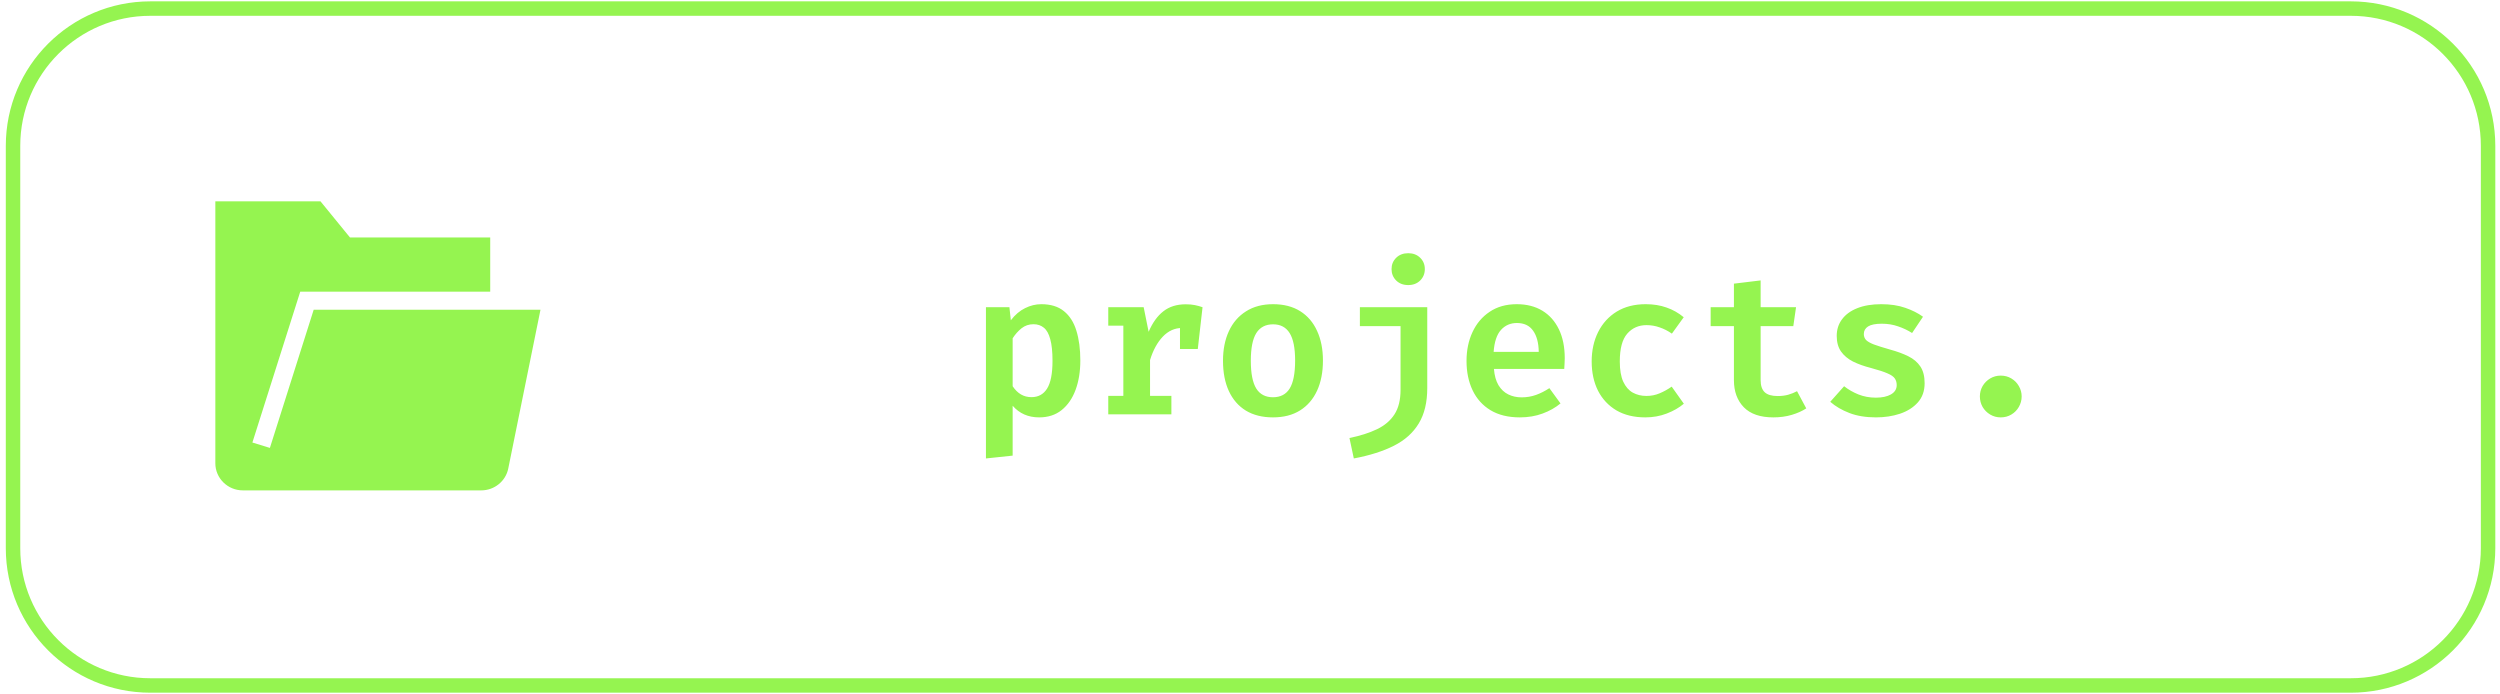
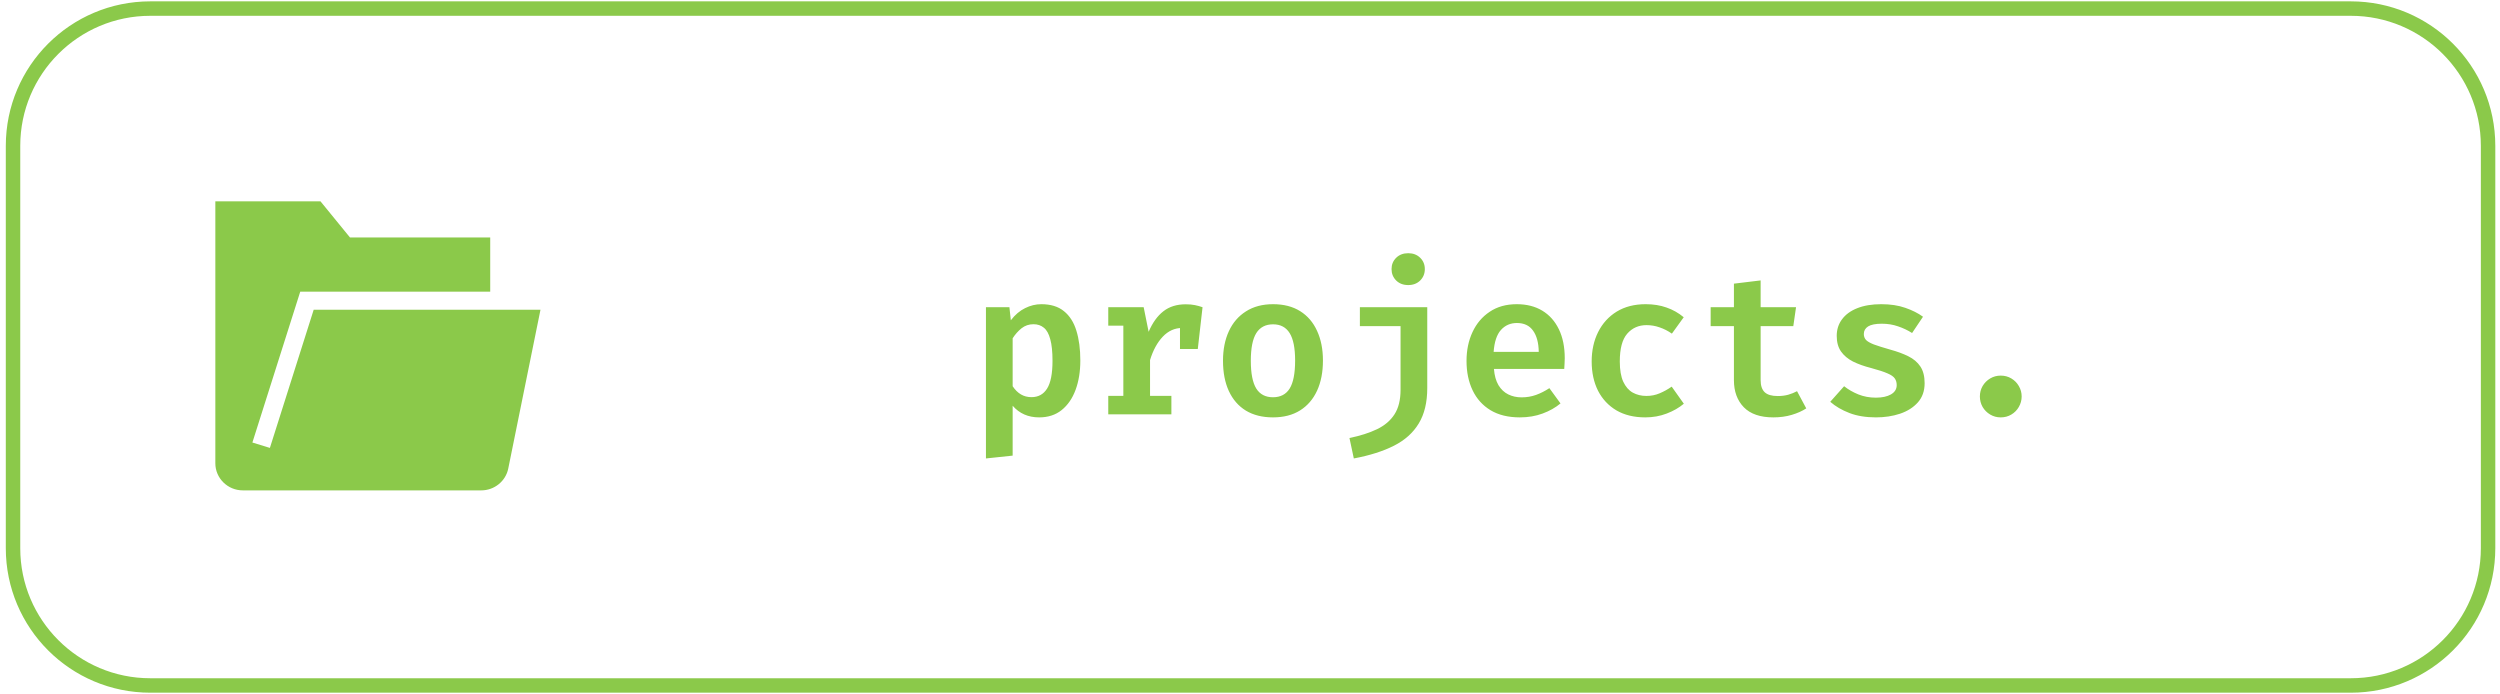
<svg xmlns="http://www.w3.org/2000/svg" viewBox="0 0 346 96" fill="none">
-   <path d="M144.113 42.1C145.419 42.1 146.465 42.422 147.249 43.066C148.042 43.701 148.616 44.602 148.971 45.768C149.335 46.935 149.517 48.312 149.517 49.898C149.517 51.419 149.297 52.773 148.859 53.958C148.42 55.144 147.776 56.077 146.927 56.758C146.087 57.43 145.051 57.766 143.819 57.766C142.307 57.766 141.084 57.23 140.151 56.156V63.058L136.455 63.45V42.52H139.703L139.899 44.326C140.487 43.561 141.145 43.001 141.873 42.646C142.601 42.282 143.347 42.1 144.113 42.1ZM143.035 44.872C142.409 44.872 141.859 45.059 141.383 45.432C140.916 45.806 140.505 46.267 140.151 46.818V53.454C140.487 53.958 140.869 54.336 141.299 54.588C141.728 54.84 142.213 54.966 142.755 54.966C143.697 54.966 144.416 54.574 144.911 53.79C145.415 52.997 145.667 51.714 145.667 49.94C145.667 48.69 145.564 47.696 145.359 46.958C145.163 46.212 144.869 45.679 144.477 45.362C144.085 45.035 143.604 44.872 143.035 44.872ZM153.384 57.346V54.784H155.47V45.068H153.384V42.52H158.284L158.97 45.922C159.511 44.662 160.192 43.715 161.014 43.08C161.835 42.436 162.866 42.114 164.108 42.114C164.584 42.114 165.004 42.151 165.368 42.226C165.741 42.301 166.096 42.399 166.432 42.52L165.326 45.628C165.036 45.553 164.761 45.498 164.5 45.46C164.238 45.413 163.944 45.39 163.618 45.39C162.591 45.39 161.695 45.791 160.93 46.594C160.174 47.388 159.586 48.465 159.166 49.828V54.784H162.12V57.346H153.384ZM163.31 48.302V44.368L163.814 42.52H166.432L165.774 48.302H163.31ZM176.193 42.1C177.667 42.1 178.918 42.422 179.945 43.066C180.971 43.71 181.751 44.62 182.283 45.796C182.824 46.963 183.095 48.33 183.095 49.898C183.095 51.504 182.824 52.894 182.283 54.07C181.741 55.246 180.957 56.156 179.931 56.8C178.904 57.444 177.653 57.766 176.179 57.766C174.713 57.766 173.463 57.453 172.427 56.828C171.4 56.194 170.616 55.293 170.075 54.126C169.533 52.95 169.263 51.55 169.263 49.926C169.263 48.377 169.533 47.014 170.075 45.838C170.616 44.662 171.405 43.748 172.441 43.094C173.477 42.431 174.727 42.1 176.193 42.1ZM176.193 44.886C175.157 44.886 174.382 45.292 173.869 46.104C173.365 46.916 173.113 48.19 173.113 49.926C173.113 51.681 173.365 52.964 173.869 53.776C174.373 54.579 175.143 54.98 176.179 54.98C177.215 54.98 177.985 54.579 178.489 53.776C178.993 52.964 179.245 51.672 179.245 49.898C179.245 48.172 178.993 46.907 178.489 46.104C177.985 45.292 177.219 44.886 176.193 44.886ZM197.532 42.52V53.72C197.532 55.69 197.14 57.318 196.356 58.606C195.581 59.894 194.438 60.921 192.926 61.686C191.414 62.452 189.561 63.039 187.368 63.45L186.766 60.622C188.259 60.314 189.528 59.908 190.574 59.404C191.628 58.9 192.436 58.214 192.996 57.346C193.556 56.478 193.836 55.349 193.836 53.958V45.138H188.208V42.52H197.532ZM194.9 35.044C195.572 35.044 196.122 35.254 196.552 35.674C196.981 36.094 197.196 36.617 197.196 37.242C197.196 37.867 196.981 38.395 196.552 38.824C196.122 39.244 195.572 39.454 194.9 39.454C194.218 39.454 193.663 39.244 193.234 38.824C192.804 38.395 192.59 37.867 192.59 37.242C192.59 36.617 192.804 36.094 193.234 35.674C193.663 35.254 194.218 35.044 194.9 35.044ZM206.761 51.06C206.835 51.984 207.045 52.736 207.391 53.314C207.745 53.893 208.198 54.318 208.749 54.588C209.299 54.859 209.911 54.994 210.583 54.994C211.292 54.994 211.959 54.882 212.585 54.658C213.21 54.434 213.826 54.121 214.433 53.72L215.973 55.834C215.282 56.413 214.456 56.88 213.495 57.234C212.543 57.589 211.493 57.766 210.345 57.766C208.739 57.766 207.386 57.435 206.285 56.772C205.193 56.109 204.367 55.19 203.807 54.014C203.247 52.838 202.967 51.485 202.967 49.954C202.967 48.48 203.242 47.15 203.793 45.964C204.343 44.779 205.137 43.841 206.173 43.15C207.209 42.45 208.459 42.1 209.925 42.1C211.287 42.1 212.463 42.399 213.453 42.996C214.442 43.593 215.207 44.452 215.749 45.572C216.29 46.683 216.561 48.022 216.561 49.59C216.561 49.842 216.551 50.099 216.533 50.36C216.523 50.621 216.509 50.855 216.491 51.06H206.761ZM209.939 44.704C209.043 44.704 208.305 45.026 207.727 45.67C207.157 46.305 206.821 47.313 206.719 48.694H212.963C212.944 47.444 212.683 46.468 212.179 45.768C211.684 45.059 210.937 44.704 209.939 44.704ZM227.862 54.798C228.515 54.798 229.127 54.677 229.696 54.434C230.275 54.191 230.83 53.883 231.362 53.51L233.042 55.876C232.389 56.427 231.6 56.88 230.676 57.234C229.752 57.589 228.763 57.766 227.708 57.766C226.159 57.766 224.829 57.444 223.718 56.8C222.617 56.147 221.767 55.242 221.17 54.084C220.582 52.917 220.288 51.564 220.288 50.024C220.288 48.503 220.587 47.145 221.184 45.95C221.791 44.746 222.649 43.803 223.76 43.122C224.88 42.441 226.215 42.1 227.764 42.1C228.828 42.1 229.789 42.254 230.648 42.562C231.516 42.861 232.309 43.309 233.028 43.906L231.39 46.174C230.839 45.791 230.27 45.502 229.682 45.306C229.103 45.101 228.501 44.998 227.876 44.998C226.784 44.998 225.893 45.395 225.202 46.188C224.521 46.972 224.18 48.251 224.18 50.024C224.18 51.191 224.339 52.124 224.656 52.824C224.983 53.524 225.421 54.028 225.972 54.336C226.532 54.644 227.162 54.798 227.862 54.798ZM249.985 56.52C249.434 56.884 248.767 57.183 247.983 57.416C247.199 57.65 246.35 57.766 245.435 57.766C243.624 57.766 242.262 57.3 241.347 56.366C240.432 55.423 239.975 54.173 239.975 52.614V45.138H236.755V42.52H239.975V39.258L243.671 38.81V42.52H248.571L248.193 45.138H243.671V52.6C243.671 53.365 243.858 53.925 244.231 54.28C244.604 54.635 245.206 54.812 246.037 54.812C246.569 54.812 247.054 54.752 247.493 54.63C247.941 54.499 248.347 54.336 248.711 54.14L249.985 56.52ZM259.62 55.036C260.488 55.036 261.183 54.887 261.706 54.588C262.238 54.28 262.504 53.851 262.504 53.3C262.504 52.936 262.415 52.628 262.238 52.376C262.07 52.124 261.734 51.891 261.23 51.676C260.726 51.452 259.97 51.205 258.962 50.934C258.01 50.691 257.175 50.393 256.456 50.038C255.747 49.674 255.191 49.208 254.79 48.638C254.398 48.069 254.202 47.35 254.202 46.482C254.202 45.614 254.445 44.853 254.93 44.2C255.415 43.538 256.115 43.024 257.03 42.66C257.954 42.287 259.065 42.1 260.362 42.1C261.631 42.1 262.742 42.268 263.694 42.604C264.646 42.931 265.463 43.342 266.144 43.836L264.632 46.09C264.035 45.708 263.386 45.4 262.686 45.166C261.995 44.923 261.249 44.802 260.446 44.802C259.578 44.802 258.943 44.928 258.542 45.18C258.15 45.432 257.954 45.782 257.954 46.23C257.954 46.547 258.052 46.818 258.248 47.042C258.453 47.257 258.817 47.467 259.34 47.672C259.872 47.868 260.628 48.106 261.608 48.386C262.569 48.648 263.405 48.956 264.114 49.31C264.833 49.665 265.388 50.136 265.78 50.724C266.172 51.312 266.368 52.082 266.368 53.034C266.368 54.108 266.055 54.994 265.43 55.694C264.805 56.394 263.979 56.917 262.952 57.262C261.935 57.598 260.829 57.766 259.634 57.766C258.234 57.766 257.011 57.566 255.966 57.164C254.921 56.763 254.034 56.245 253.306 55.61L255.224 53.454C255.803 53.911 256.461 54.289 257.198 54.588C257.945 54.887 258.752 55.036 259.62 55.036ZM274.015 54.868C274.015 54.346 274.141 53.865 274.393 53.426C274.654 52.987 275.004 52.638 275.443 52.376C275.882 52.115 276.367 51.984 276.899 51.984C277.44 51.984 277.93 52.115 278.369 52.376C278.808 52.638 279.153 52.987 279.405 53.426C279.666 53.865 279.797 54.346 279.797 54.868C279.797 55.391 279.666 55.876 279.405 56.324C279.153 56.763 278.808 57.113 278.369 57.374C277.93 57.636 277.44 57.766 276.899 57.766C276.367 57.766 275.882 57.636 275.443 57.374C275.004 57.113 274.654 56.763 274.393 56.324C274.141 55.876 274.015 55.391 274.015 54.868Z" fill="#95F450" />
-   <rect x="1.803" y="1.188" width="342.547" height="93.681" rx="19" stroke="#95F450" stroke-width="2" />
-   <path fill-rule="evenodd" clip-rule="evenodd" d="M43.415 42.868L37.353 61.99L34.931 61.245L41.553 40.368H67.846V32.868H48.439L44.358 27.868H29.803V64.118C29.803 66.185 31.51 67.868 33.607 67.868H66.611C68.416 67.868 69.987 66.6 70.341 64.853L74.803 42.868H43.415Z" fill="#95F450" />
+   <path d="M144.113 42.1C145.419 42.1 146.465 42.422 147.249 43.066C148.042 43.701 148.616 44.602 148.971 45.768C149.335 46.935 149.517 48.312 149.517 49.898C149.517 51.419 149.297 52.773 148.859 53.958C148.42 55.144 147.776 56.077 146.927 56.758C146.087 57.43 145.051 57.766 143.819 57.766C142.307 57.766 141.084 57.23 140.151 56.156V63.058L136.455 63.45V42.52H139.703L139.899 44.326C140.487 43.561 141.145 43.001 141.873 42.646C142.601 42.282 143.347 42.1 144.113 42.1ZM143.035 44.872C142.409 44.872 141.859 45.059 141.383 45.432C140.916 45.806 140.505 46.267 140.151 46.818V53.454C140.487 53.958 140.869 54.336 141.299 54.588C141.728 54.84 142.213 54.966 142.755 54.966C143.697 54.966 144.416 54.574 144.911 53.79C145.415 52.997 145.667 51.714 145.667 49.94C145.667 48.69 145.564 47.696 145.359 46.958C145.163 46.212 144.869 45.679 144.477 45.362C144.085 45.035 143.604 44.872 143.035 44.872ZM153.384 57.346V54.784H155.47V45.068H153.384V42.52H158.284L158.97 45.922C159.511 44.662 160.192 43.715 161.014 43.08C161.835 42.436 162.866 42.114 164.108 42.114C164.584 42.114 165.004 42.151 165.368 42.226C165.741 42.301 166.096 42.399 166.432 42.52L165.326 45.628C165.036 45.553 164.761 45.498 164.5 45.46C164.238 45.413 163.944 45.39 163.618 45.39C162.591 45.39 161.695 45.791 160.93 46.594C160.174 47.388 159.586 48.465 159.166 49.828V54.784H162.12V57.346H153.384ZM163.31 48.302V44.368L163.814 42.52H166.432L165.774 48.302H163.31ZM176.193 42.1C177.667 42.1 178.918 42.422 179.945 43.066C180.971 43.71 181.751 44.62 182.283 45.796C182.824 46.963 183.095 48.33 183.095 49.898C183.095 51.504 182.824 52.894 182.283 54.07C181.741 55.246 180.957 56.156 179.931 56.8C178.904 57.444 177.653 57.766 176.179 57.766C174.713 57.766 173.463 57.453 172.427 56.828C171.4 56.194 170.616 55.293 170.075 54.126C169.533 52.95 169.263 51.55 169.263 49.926C169.263 48.377 169.533 47.014 170.075 45.838C170.616 44.662 171.405 43.748 172.441 43.094C173.477 42.431 174.727 42.1 176.193 42.1ZM176.193 44.886C175.157 44.886 174.382 45.292 173.869 46.104C173.365 46.916 173.113 48.19 173.113 49.926C173.113 51.681 173.365 52.964 173.869 53.776C174.373 54.579 175.143 54.98 176.179 54.98C177.215 54.98 177.985 54.579 178.489 53.776C178.993 52.964 179.245 51.672 179.245 49.898C179.245 48.172 178.993 46.907 178.489 46.104C177.985 45.292 177.219 44.886 176.193 44.886ZM197.532 42.52V53.72C197.532 55.69 197.14 57.318 196.356 58.606C195.581 59.894 194.438 60.921 192.926 61.686C191.414 62.452 189.561 63.039 187.368 63.45L186.766 60.622C188.259 60.314 189.528 59.908 190.574 59.404C191.628 58.9 192.436 58.214 192.996 57.346C193.556 56.478 193.836 55.349 193.836 53.958V45.138H188.208V42.52H197.532ZM194.9 35.044C195.572 35.044 196.122 35.254 196.552 35.674C196.981 36.094 197.196 36.617 197.196 37.242C197.196 37.867 196.981 38.395 196.552 38.824C196.122 39.244 195.572 39.454 194.9 39.454C194.218 39.454 193.663 39.244 193.234 38.824C192.804 38.395 192.59 37.867 192.59 37.242C192.59 36.617 192.804 36.094 193.234 35.674C193.663 35.254 194.218 35.044 194.9 35.044ZM206.761 51.06C206.835 51.984 207.045 52.736 207.391 53.314C207.745 53.893 208.198 54.318 208.749 54.588C209.299 54.859 209.911 54.994 210.583 54.994C211.292 54.994 211.959 54.882 212.585 54.658C213.21 54.434 213.826 54.121 214.433 53.72L215.973 55.834C215.282 56.413 214.456 56.88 213.495 57.234C212.543 57.589 211.493 57.766 210.345 57.766C208.739 57.766 207.386 57.435 206.285 56.772C205.193 56.109 204.367 55.19 203.807 54.014C203.247 52.838 202.967 51.485 202.967 49.954C202.967 48.48 203.242 47.15 203.793 45.964C204.343 44.779 205.137 43.841 206.173 43.15C207.209 42.45 208.459 42.1 209.925 42.1C211.287 42.1 212.463 42.399 213.453 42.996C214.442 43.593 215.207 44.452 215.749 45.572C216.29 46.683 216.561 48.022 216.561 49.59C216.561 49.842 216.551 50.099 216.533 50.36C216.523 50.621 216.509 50.855 216.491 51.06H206.761ZM209.939 44.704C209.043 44.704 208.305 45.026 207.727 45.67C207.157 46.305 206.821 47.313 206.719 48.694H212.963C212.944 47.444 212.683 46.468 212.179 45.768C211.684 45.059 210.937 44.704 209.939 44.704ZM227.862 54.798C228.515 54.798 229.127 54.677 229.696 54.434C230.275 54.191 230.83 53.883 231.362 53.51L233.042 55.876C232.389 56.427 231.6 56.88 230.676 57.234C229.752 57.589 228.763 57.766 227.708 57.766C226.159 57.766 224.829 57.444 223.718 56.8C222.617 56.147 221.767 55.242 221.17 54.084C220.582 52.917 220.288 51.564 220.288 50.024C220.288 48.503 220.587 47.145 221.184 45.95C221.791 44.746 222.649 43.803 223.76 43.122C224.88 42.441 226.215 42.1 227.764 42.1C228.828 42.1 229.789 42.254 230.648 42.562C231.516 42.861 232.309 43.309 233.028 43.906L231.39 46.174C230.839 45.791 230.27 45.502 229.682 45.306C229.103 45.101 228.501 44.998 227.876 44.998C226.784 44.998 225.893 45.395 225.202 46.188C224.521 46.972 224.18 48.251 224.18 50.024C224.18 51.191 224.339 52.124 224.656 52.824C224.983 53.524 225.421 54.028 225.972 54.336C226.532 54.644 227.162 54.798 227.862 54.798ZM249.985 56.52C249.434 56.884 248.767 57.183 247.983 57.416C247.199 57.65 246.35 57.766 245.435 57.766C243.624 57.766 242.262 57.3 241.347 56.366C240.432 55.423 239.975 54.173 239.975 52.614V45.138H236.755V42.52H239.975V39.258L243.671 38.81V42.52H248.571L248.193 45.138H243.671V52.6C243.671 53.365 243.858 53.925 244.231 54.28C244.604 54.635 245.206 54.812 246.037 54.812C246.569 54.812 247.054 54.752 247.493 54.63C247.941 54.499 248.347 54.336 248.711 54.14L249.985 56.52ZM259.62 55.036C260.488 55.036 261.183 54.887 261.706 54.588C262.238 54.28 262.504 53.851 262.504 53.3C262.504 52.936 262.415 52.628 262.238 52.376C262.07 52.124 261.734 51.891 261.23 51.676C260.726 51.452 259.97 51.205 258.962 50.934C258.01 50.691 257.175 50.393 256.456 50.038C255.747 49.674 255.191 49.208 254.79 48.638C254.398 48.069 254.202 47.35 254.202 46.482C254.202 45.614 254.445 44.853 254.93 44.2C255.415 43.538 256.115 43.024 257.03 42.66C257.954 42.287 259.065 42.1 260.362 42.1C261.631 42.1 262.742 42.268 263.694 42.604C264.646 42.931 265.463 43.342 266.144 43.836L264.632 46.09C264.035 45.708 263.386 45.4 262.686 45.166C261.995 44.923 261.249 44.802 260.446 44.802C259.578 44.802 258.943 44.928 258.542 45.18C258.15 45.432 257.954 45.782 257.954 46.23C257.954 46.547 258.052 46.818 258.248 47.042C258.453 47.257 258.817 47.467 259.34 47.672C259.872 47.868 260.628 48.106 261.608 48.386C262.569 48.648 263.405 48.956 264.114 49.31C264.833 49.665 265.388 50.136 265.78 50.724C266.172 51.312 266.368 52.082 266.368 53.034C266.368 54.108 266.055 54.994 265.43 55.694C264.805 56.394 263.979 56.917 262.952 57.262C261.935 57.598 260.829 57.766 259.634 57.766C258.234 57.766 257.011 57.566 255.966 57.164C254.921 56.763 254.034 56.245 253.306 55.61L255.224 53.454C255.803 53.911 256.461 54.289 257.198 54.588C257.945 54.887 258.752 55.036 259.62 55.036ZM274.015 54.868C274.015 54.346 274.141 53.865 274.393 53.426C274.654 52.987 275.004 52.638 275.443 52.376C275.882 52.115 276.367 51.984 276.899 51.984C277.44 51.984 277.93 52.115 278.369 52.376C278.808 52.638 279.153 52.987 279.405 53.426C279.666 53.865 279.797 54.346 279.797 54.868C279.797 55.391 279.666 55.876 279.405 56.324C279.153 56.763 278.808 57.113 278.369 57.374C277.93 57.636 277.44 57.766 276.899 57.766C276.367 57.766 275.882 57.636 275.443 57.374C275.004 57.113 274.654 56.763 274.393 56.324C274.141 55.876 274.015 55.391 274.015 54.868Z" fill="#8BC94A" />
+   <rect x="1.803" y="1.188" width="342.547" height="93.681" rx="19" stroke="#8BC94A" stroke-width="2" />
+   <path fill-rule="evenodd" clip-rule="evenodd" d="M43.415 42.868L37.353 61.99L34.931 61.245L41.553 40.368H67.846V32.868H48.439L44.358 27.868H29.803V64.118C29.803 66.185 31.51 67.868 33.607 67.868H66.611C68.416 67.868 69.987 66.6 70.341 64.853L74.803 42.868H43.415Z" fill="#8BC94A" />
</svg>
